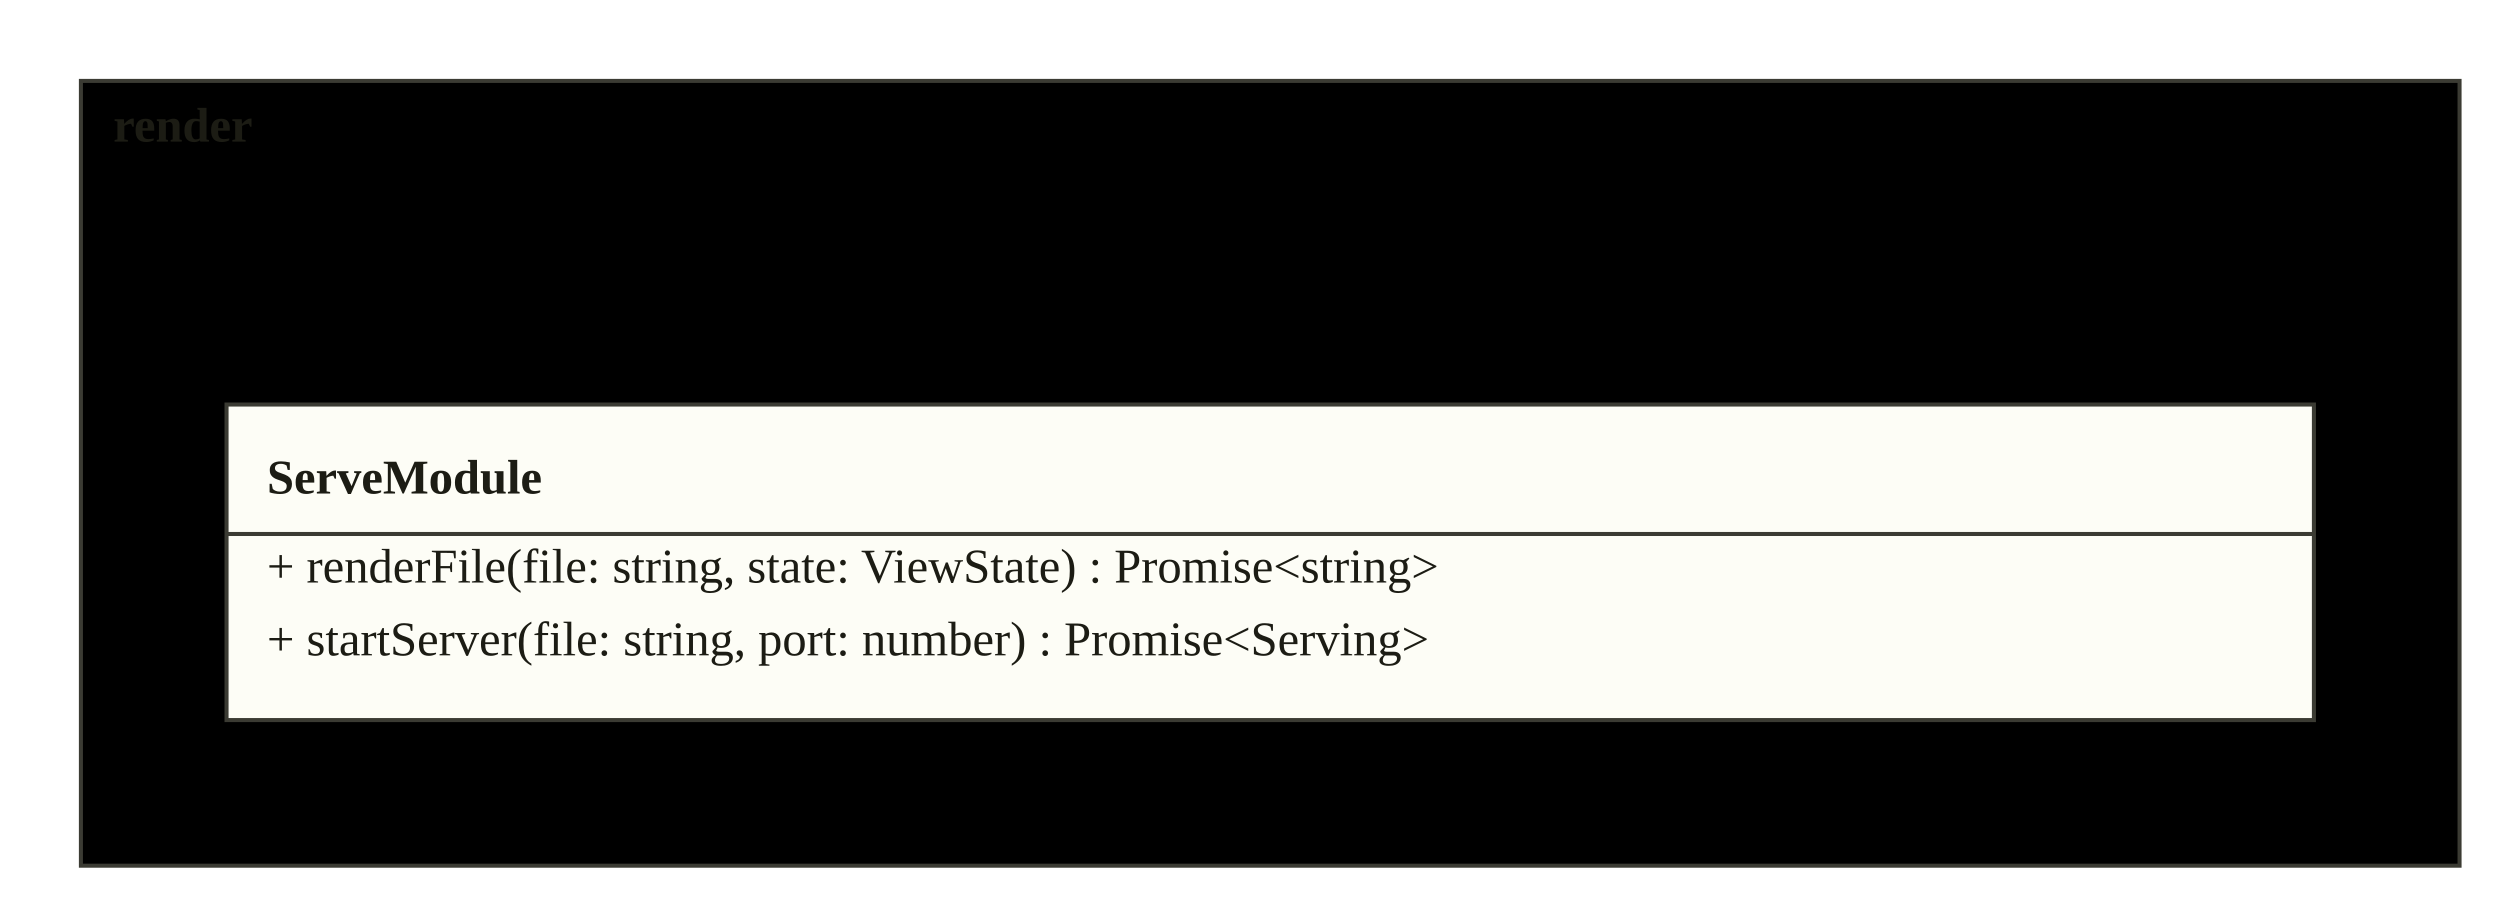
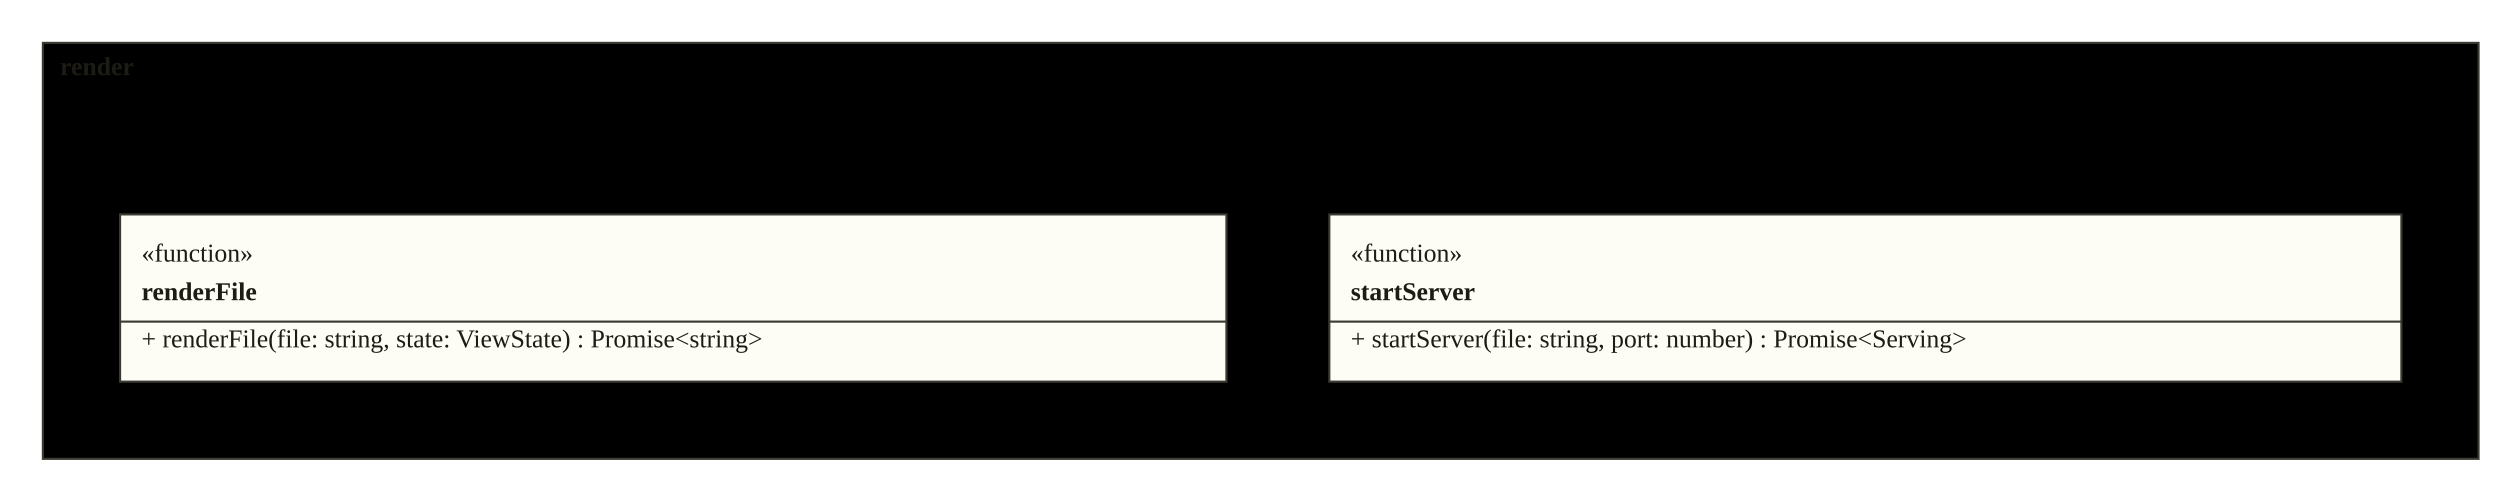
- <svg xmlns="http://www.w3.org/2000/svg" viewBox="-10 -10 618 224" width="618" height="224" class="pr-diagram" role="img">
+ <svg xmlns="http://www.w3.org/2000/svg" viewBox="-10 -10 1166 224" width="1166" height="224" class="pr-diagram" role="img">
  <style>
  :root { color-scheme: light dark; }
  .pr-diagram { font-family: var(--pr-font, ui-monospace, monospace); font-size: 12px; }
  .pr-box rect { fill: var(--pr-box-fill, #fdfdf6); stroke: var(--pr-stroke, #3b3b33); }
  .pr-container &gt; rect { fill: var(--pr-container-fill, none); stroke: var(--pr-stroke, #3b3b33); stroke-dasharray: none; }
  .pr-note rect { fill: var(--pr-note-fill, #fbf6d9); stroke: var(--pr-stroke, #3b3b33); }
  text { fill: var(--pr-text, #1c1c14); }
  .pr-header { font-weight: 600; }
  .pr-abstract .pr-header { font-style: italic; }
  .pr-sep { stroke: var(--pr-stroke, #3b3b33); }
  .pr-edge { stroke: var(--pr-stroke, #3b3b33); fill: none; }
  .pr-edge-realization, .pr-edge-dependency, .pr-edge-attachment { stroke-dasharray: 6 4; }
</style>
  <defs>
    <marker id="pr-tri" viewBox="0 0 14 12" refX="13" refY="6" markerWidth="14" markerHeight="12" orient="auto">
      <path d="M1,1 L13,6 L1,11 Z" fill="var(--pr-box-fill, #fdfdf6)" stroke="var(--pr-stroke, #3b3b33)" />
    </marker>
    <marker id="pr-diamond-filled" viewBox="0 0 16 10" refX="15" refY="5" markerWidth="16" markerHeight="10" orient="auto">
      <path d="M1,5 L8,1 L15,5 L8,9 Z" fill="var(--pr-stroke, #3b3b33)" />
    </marker>
    <marker id="pr-diamond" viewBox="0 0 16 10" refX="15" refY="5" markerWidth="16" markerHeight="10" orient="auto">
      <path d="M1,5 L8,1 L15,5 L8,9 Z" fill="var(--pr-box-fill, #fdfdf6)" stroke="var(--pr-stroke, #3b3b33)" />
    </marker>
    <marker id="pr-arrow" viewBox="0 0 12 12" refX="11" refY="6" markerWidth="12" markerHeight="12" orient="auto">
      <path d="M1,1 L11,6 L1,11" fill="none" stroke="var(--pr-stroke, #3b3b33)" />
    </marker>
  </defs>
  <g id="render.serve" class="pr-container pr-classifier-namespace">
-     <rect x="28" y="50" width="552" height="136" />
+     <rect x="28" y="50" width="1100" height="136" />
    <text class="pr-header" x="36" y="65">serve</text>
  </g>
  <g id="render" class="pr-container pr-classifier-namespace">
-     <rect x="10" y="10" width="588" height="194" />
+     <rect x="10" y="10" width="1136" height="194" />
    <text class="pr-header" x="18" y="25">render</text>
  </g>
-   <g id="render.serve.ServeModule" class="pr-box pr-classifier-class">
+   <g id="render.serve.renderFile" class="pr-box pr-classifier-class">
    <rect x="46" y="90" width="516" height="78" />
-     <text class="pr-header" x="56" y="112">ServeModule</text>
-     <line class="pr-sep" x1="46" y1="122" x2="562" y2="122" />
-     <text x="56" y="134">+ renderFile(file: string, state: ViewState) : Promise&lt;string&gt;</text>
-     <text x="56" y="152">+ startServer(file: string, port: number) : Promise&lt;Serving&gt;</text>
+     <text x="56" y="112">«function»</text>
+     <text class="pr-header" x="56" y="130">renderFile</text>
+     <line class="pr-sep" x1="46" y1="140" x2="562" y2="140" />
+     <text x="56" y="152">+ renderFile(file: string, state: ViewState) : Promise&lt;string&gt;</text>
+   </g>
+   <g id="render.serve.startServer" class="pr-box pr-classifier-class">
+     <rect x="610" y="90" width="500" height="78" />
+     <text x="620" y="112">«function»</text>
+     <text class="pr-header" x="620" y="130">startServer</text>
+     <line class="pr-sep" x1="610" y1="140" x2="1110" y2="140" />
+     <text x="620" y="152">+ startServer(file: string, port: number) : Promise&lt;Serving&gt;</text>
  </g>
</svg>
